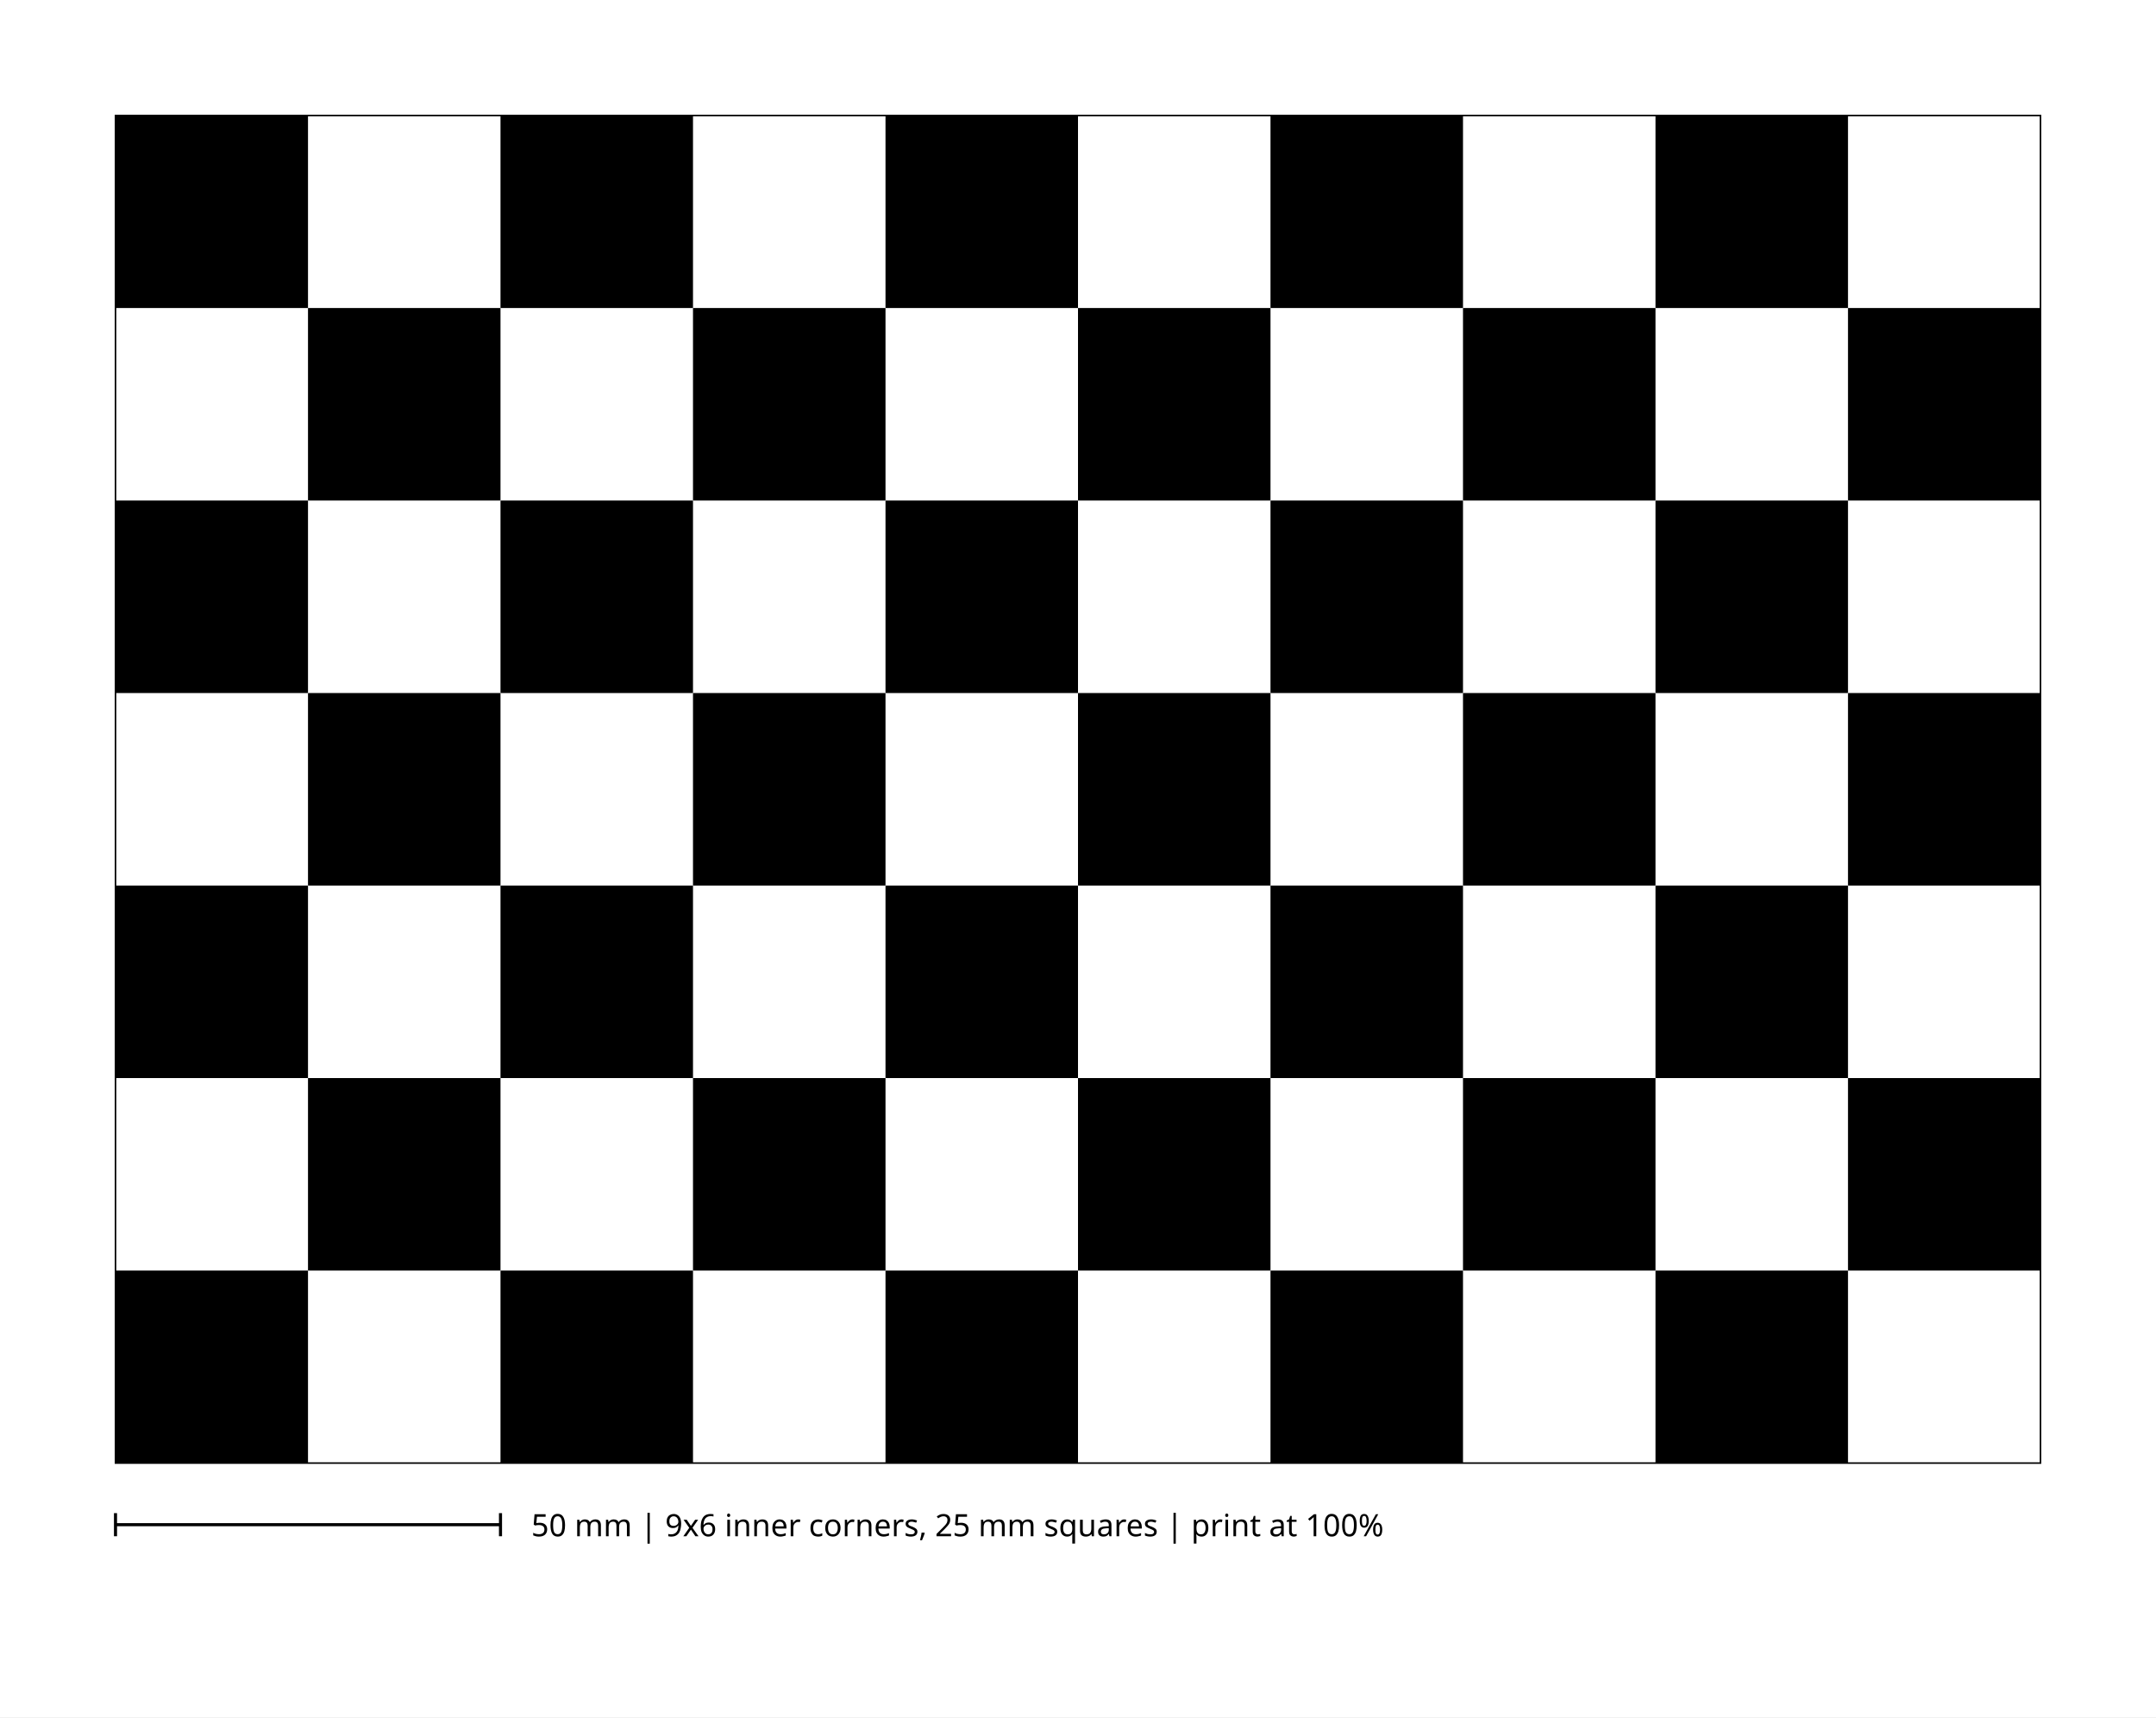
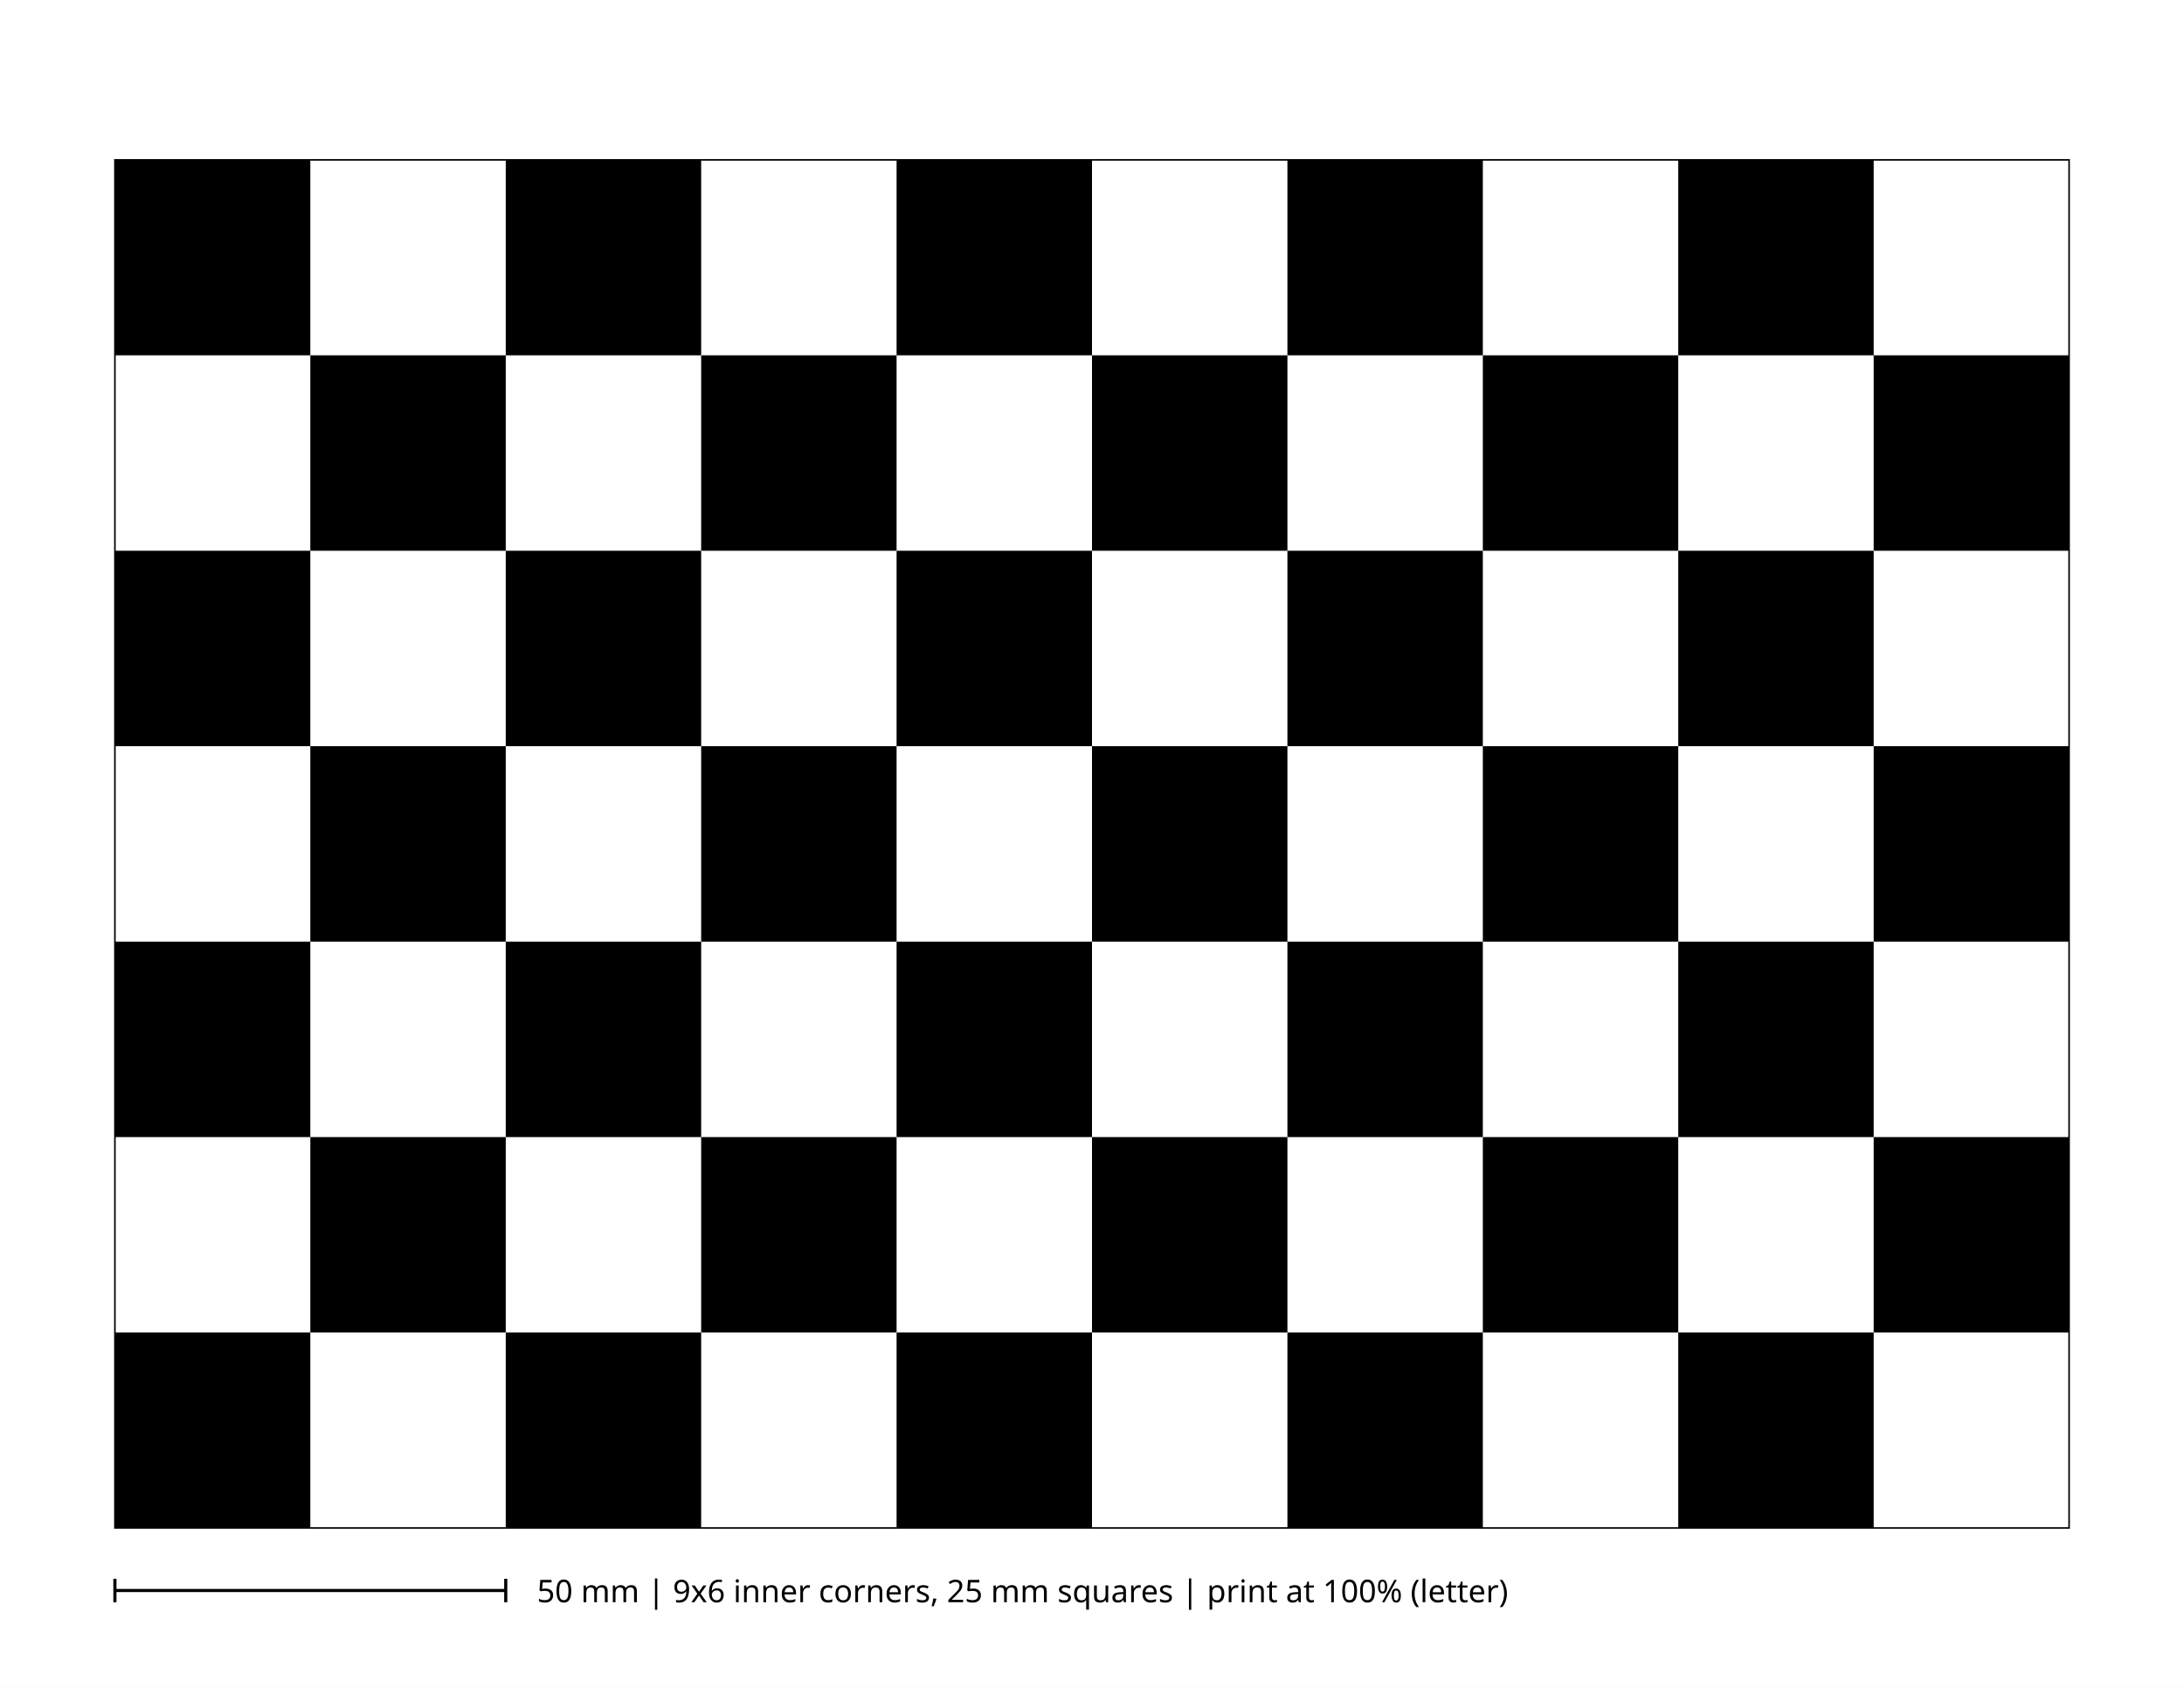
- <svg xmlns="http://www.w3.org/2000/svg" width="280.0mm" height="223.0mm" viewBox="0 0 280.0 223.0">
-   <rect x="0" y="0" width="280.0" height="223.0" fill="white" />
-   <rect x="15.000" y="15.000" width="25.0" height="25.0" fill="black" />
-   <rect x="65.000" y="15.000" width="25.0" height="25.0" fill="black" />
-   <rect x="115.000" y="15.000" width="25.0" height="25.0" fill="black" />
-   <rect x="165.000" y="15.000" width="25.0" height="25.0" fill="black" />
-   <rect x="215.000" y="15.000" width="25.0" height="25.0" fill="black" />
-   <rect x="40.000" y="40.000" width="25.0" height="25.0" fill="black" />
-   <rect x="90.000" y="40.000" width="25.0" height="25.0" fill="black" />
-   <rect x="140.000" y="40.000" width="25.0" height="25.0" fill="black" />
-   <rect x="190.000" y="40.000" width="25.0" height="25.0" fill="black" />
-   <rect x="240.000" y="40.000" width="25.0" height="25.0" fill="black" />
-   <rect x="15.000" y="65.000" width="25.0" height="25.0" fill="black" />
-   <rect x="65.000" y="65.000" width="25.0" height="25.0" fill="black" />
-   <rect x="115.000" y="65.000" width="25.0" height="25.0" fill="black" />
-   <rect x="165.000" y="65.000" width="25.0" height="25.0" fill="black" />
-   <rect x="215.000" y="65.000" width="25.0" height="25.0" fill="black" />
-   <rect x="40.000" y="90.000" width="25.0" height="25.0" fill="black" />
-   <rect x="90.000" y="90.000" width="25.0" height="25.0" fill="black" />
-   <rect x="140.000" y="90.000" width="25.0" height="25.0" fill="black" />
-   <rect x="190.000" y="90.000" width="25.0" height="25.0" fill="black" />
-   <rect x="240.000" y="90.000" width="25.0" height="25.0" fill="black" />
-   <rect x="15.000" y="115.000" width="25.0" height="25.0" fill="black" />
-   <rect x="65.000" y="115.000" width="25.0" height="25.0" fill="black" />
-   <rect x="115.000" y="115.000" width="25.0" height="25.0" fill="black" />
-   <rect x="165.000" y="115.000" width="25.0" height="25.0" fill="black" />
-   <rect x="215.000" y="115.000" width="25.0" height="25.0" fill="black" />
-   <rect x="40.000" y="140.000" width="25.0" height="25.0" fill="black" />
-   <rect x="90.000" y="140.000" width="25.0" height="25.0" fill="black" />
-   <rect x="140.000" y="140.000" width="25.0" height="25.0" fill="black" />
-   <rect x="190.000" y="140.000" width="25.0" height="25.0" fill="black" />
-   <rect x="240.000" y="140.000" width="25.0" height="25.0" fill="black" />
-   <rect x="15.000" y="165.000" width="25.0" height="25.0" fill="black" />
-   <rect x="65.000" y="165.000" width="25.0" height="25.0" fill="black" />
-   <rect x="115.000" y="165.000" width="25.0" height="25.0" fill="black" />
-   <rect x="165.000" y="165.000" width="25.0" height="25.0" fill="black" />
-   <rect x="215.000" y="165.000" width="25.0" height="25.0" fill="black" />
-   <rect x="15.000" y="15.000" width="250.000" height="175.000" fill="none" stroke="black" stroke-width="0.2" />
-   <line x1="15.000" y1="198.000" x2="65.000" y2="198.000" stroke="black" stroke-width="0.4" />
-   <line x1="15.000" y1="196.500" x2="15.000" y2="199.500" stroke="black" stroke-width="0.4" />
-   <line x1="65.000" y1="196.500" x2="65.000" y2="199.500" stroke="black" stroke-width="0.4" />
-   <text x="69.000" y="199.500" font-family="sans-serif" font-size="4">50 mm  |  9x6 inner corners, 25 mm squares  |  print at 100%</text>
+ <svg xmlns="http://www.w3.org/2000/svg" width="279.4mm" height="215.9mm" viewBox="0 0 279.4 215.9">
+   <rect x="0" y="0" width="279.4" height="215.9" fill="white" />
+   <rect x="14.700" y="20.450" width="25.0" height="25.0" fill="black" />
+   <rect x="64.700" y="20.450" width="25.0" height="25.0" fill="black" />
+   <rect x="114.700" y="20.450" width="25.0" height="25.0" fill="black" />
+   <rect x="164.700" y="20.450" width="25.0" height="25.0" fill="black" />
+   <rect x="214.700" y="20.450" width="25.0" height="25.0" fill="black" />
+   <rect x="39.700" y="45.450" width="25.0" height="25.0" fill="black" />
+   <rect x="89.700" y="45.450" width="25.0" height="25.0" fill="black" />
+   <rect x="139.700" y="45.450" width="25.0" height="25.0" fill="black" />
+   <rect x="189.700" y="45.450" width="25.0" height="25.0" fill="black" />
+   <rect x="239.700" y="45.450" width="25.0" height="25.0" fill="black" />
+   <rect x="14.700" y="70.450" width="25.0" height="25.0" fill="black" />
+   <rect x="64.700" y="70.450" width="25.0" height="25.0" fill="black" />
+   <rect x="114.700" y="70.450" width="25.0" height="25.0" fill="black" />
+   <rect x="164.700" y="70.450" width="25.0" height="25.0" fill="black" />
+   <rect x="214.700" y="70.450" width="25.0" height="25.0" fill="black" />
+   <rect x="39.700" y="95.450" width="25.0" height="25.0" fill="black" />
+   <rect x="89.700" y="95.450" width="25.0" height="25.0" fill="black" />
+   <rect x="139.700" y="95.450" width="25.0" height="25.0" fill="black" />
+   <rect x="189.700" y="95.450" width="25.0" height="25.0" fill="black" />
+   <rect x="239.700" y="95.450" width="25.0" height="25.0" fill="black" />
+   <rect x="14.700" y="120.450" width="25.0" height="25.0" fill="black" />
+   <rect x="64.700" y="120.450" width="25.0" height="25.0" fill="black" />
+   <rect x="114.700" y="120.450" width="25.0" height="25.0" fill="black" />
+   <rect x="164.700" y="120.450" width="25.0" height="25.0" fill="black" />
+   <rect x="214.700" y="120.450" width="25.0" height="25.0" fill="black" />
+   <rect x="39.700" y="145.450" width="25.0" height="25.0" fill="black" />
+   <rect x="89.700" y="145.450" width="25.0" height="25.0" fill="black" />
+   <rect x="139.700" y="145.450" width="25.0" height="25.0" fill="black" />
+   <rect x="189.700" y="145.450" width="25.0" height="25.0" fill="black" />
+   <rect x="239.700" y="145.450" width="25.0" height="25.0" fill="black" />
+   <rect x="14.700" y="170.450" width="25.0" height="25.0" fill="black" />
+   <rect x="64.700" y="170.450" width="25.0" height="25.0" fill="black" />
+   <rect x="114.700" y="170.450" width="25.0" height="25.0" fill="black" />
+   <rect x="164.700" y="170.450" width="25.0" height="25.0" fill="black" />
+   <rect x="214.700" y="170.450" width="25.0" height="25.0" fill="black" />
+   <rect x="14.700" y="20.450" width="250.000" height="175.000" fill="none" stroke="black" stroke-width="0.2" />
+   <line x1="14.700" y1="203.450" x2="64.700" y2="203.450" stroke="black" stroke-width="0.4" />
+   <line x1="14.700" y1="201.950" x2="14.700" y2="204.950" stroke="black" stroke-width="0.4" />
+   <line x1="64.700" y1="201.950" x2="64.700" y2="204.950" stroke="black" stroke-width="0.4" />
+   <text x="68.700" y="204.950" font-family="sans-serif" font-size="4">50 mm  |  9x6 inner corners, 25 mm squares  |  print at 100% (letter)</text>
</svg>
